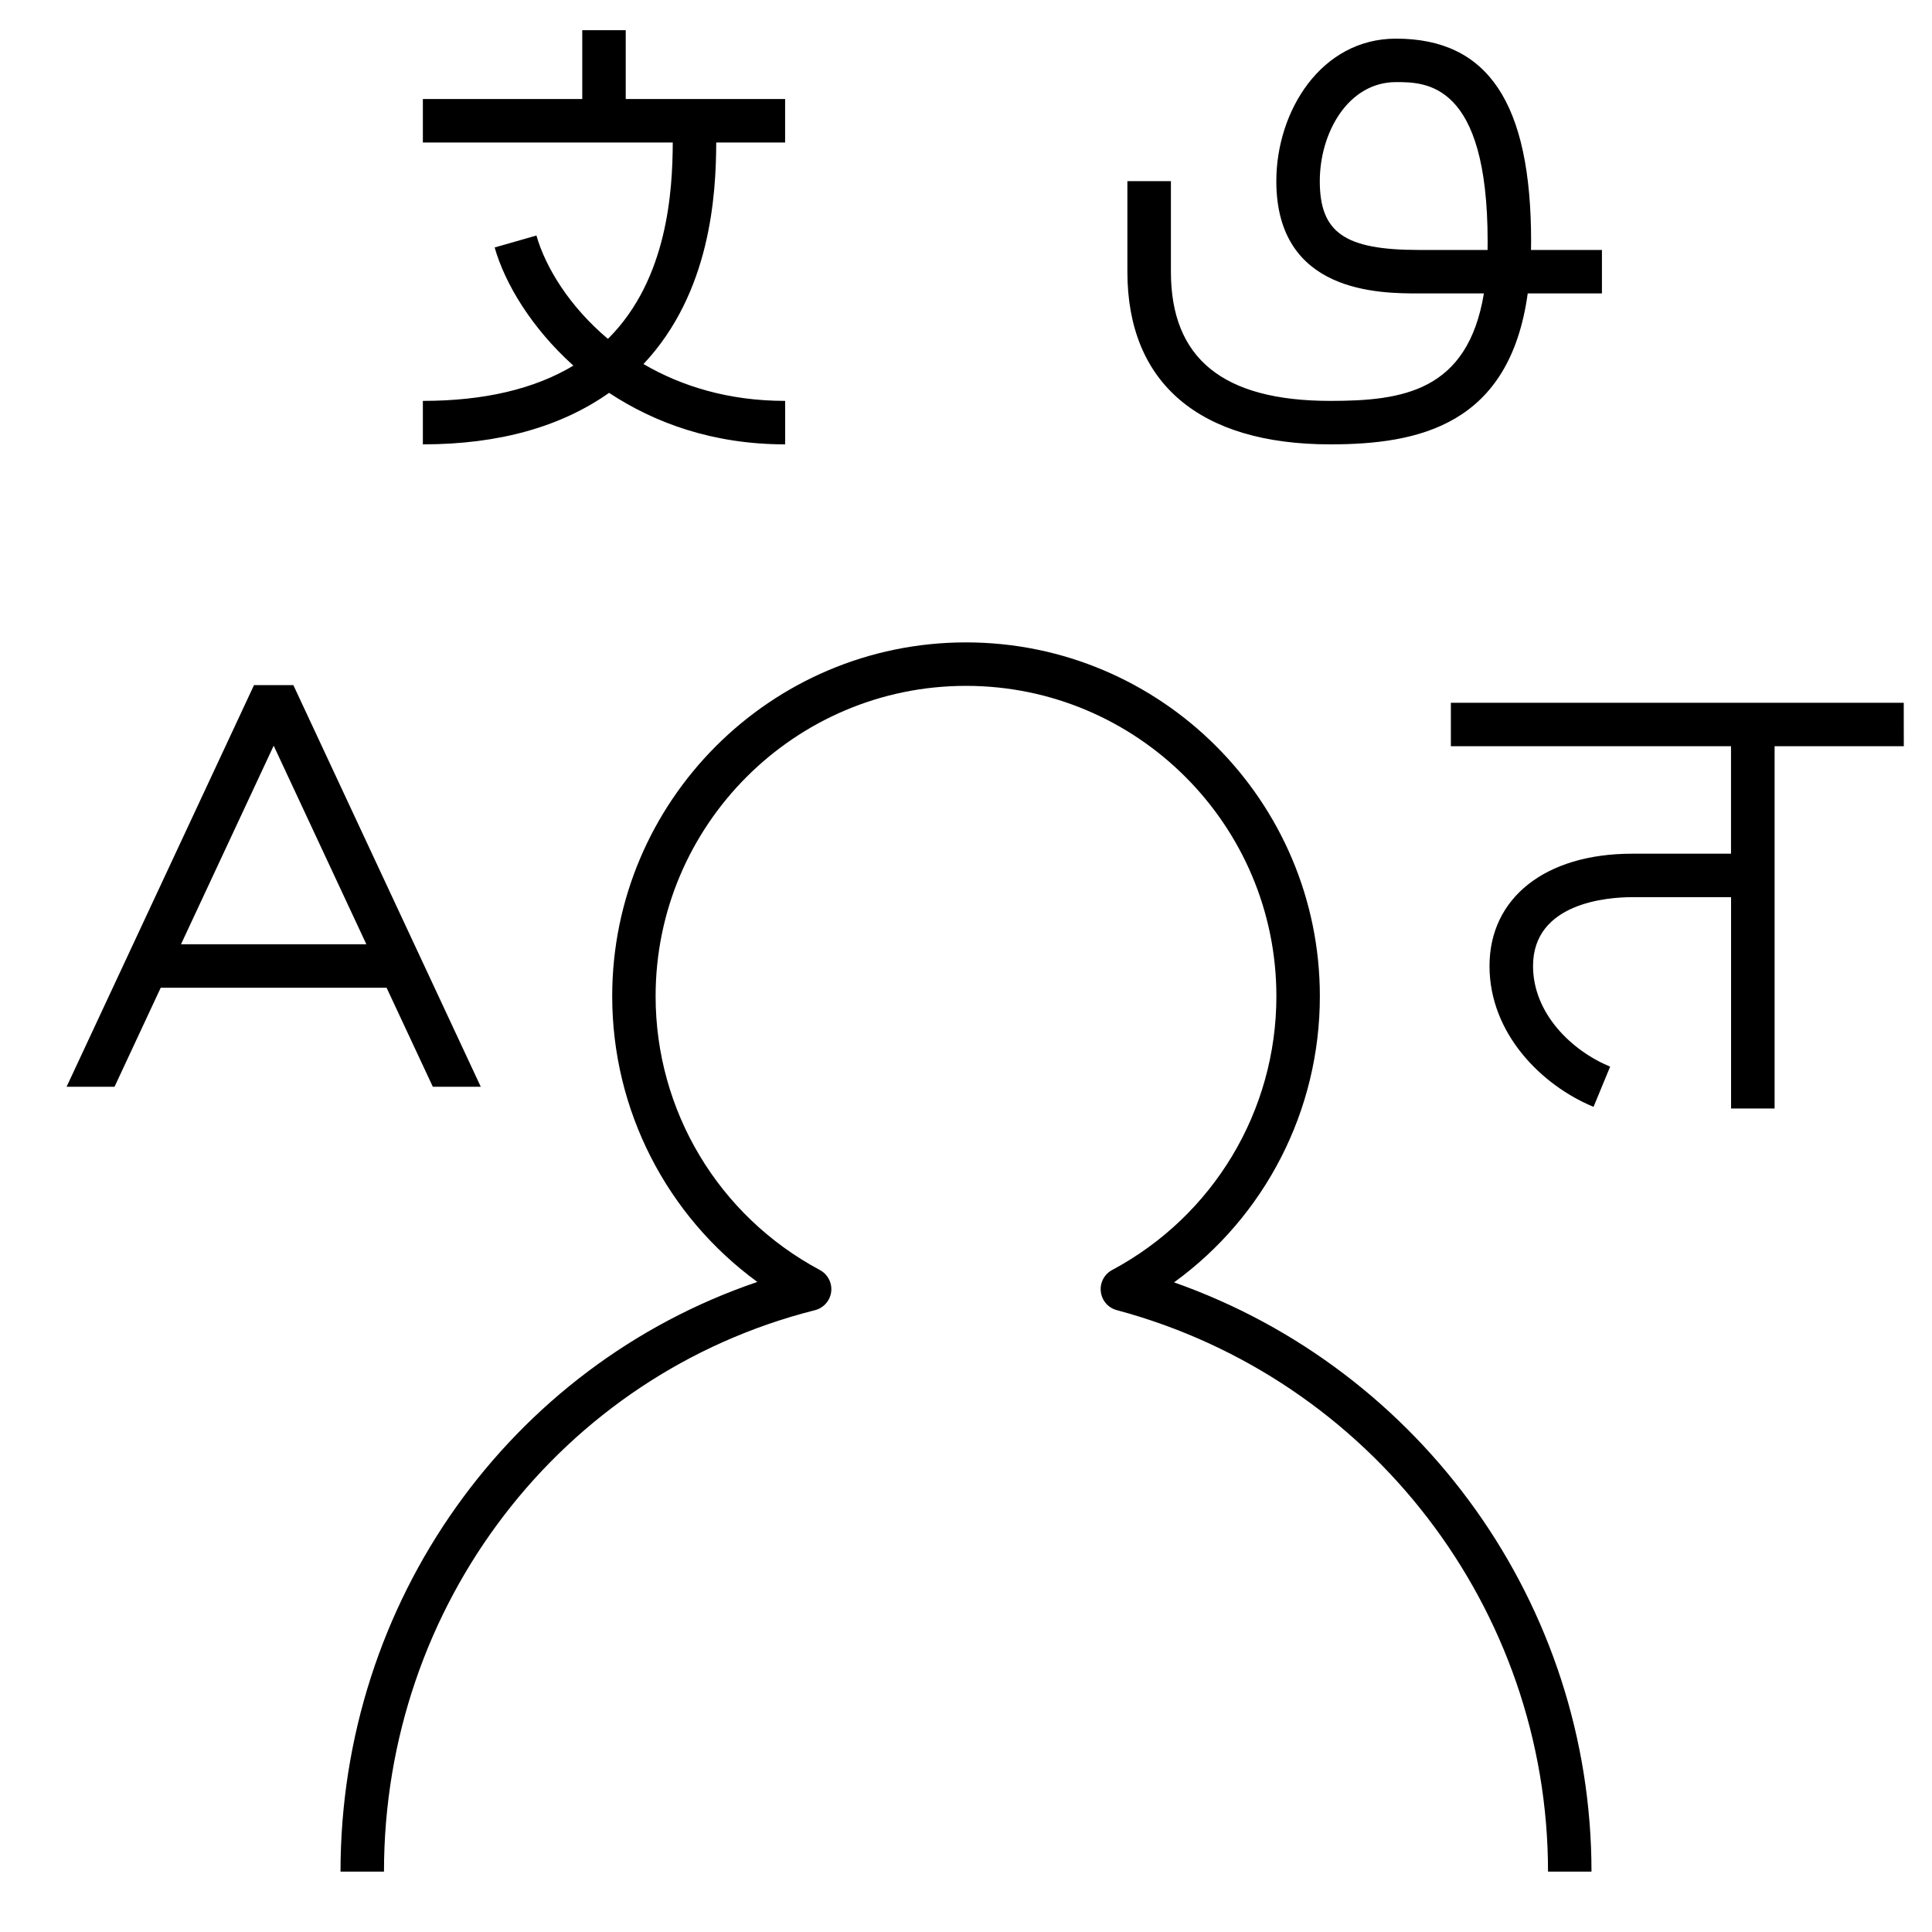
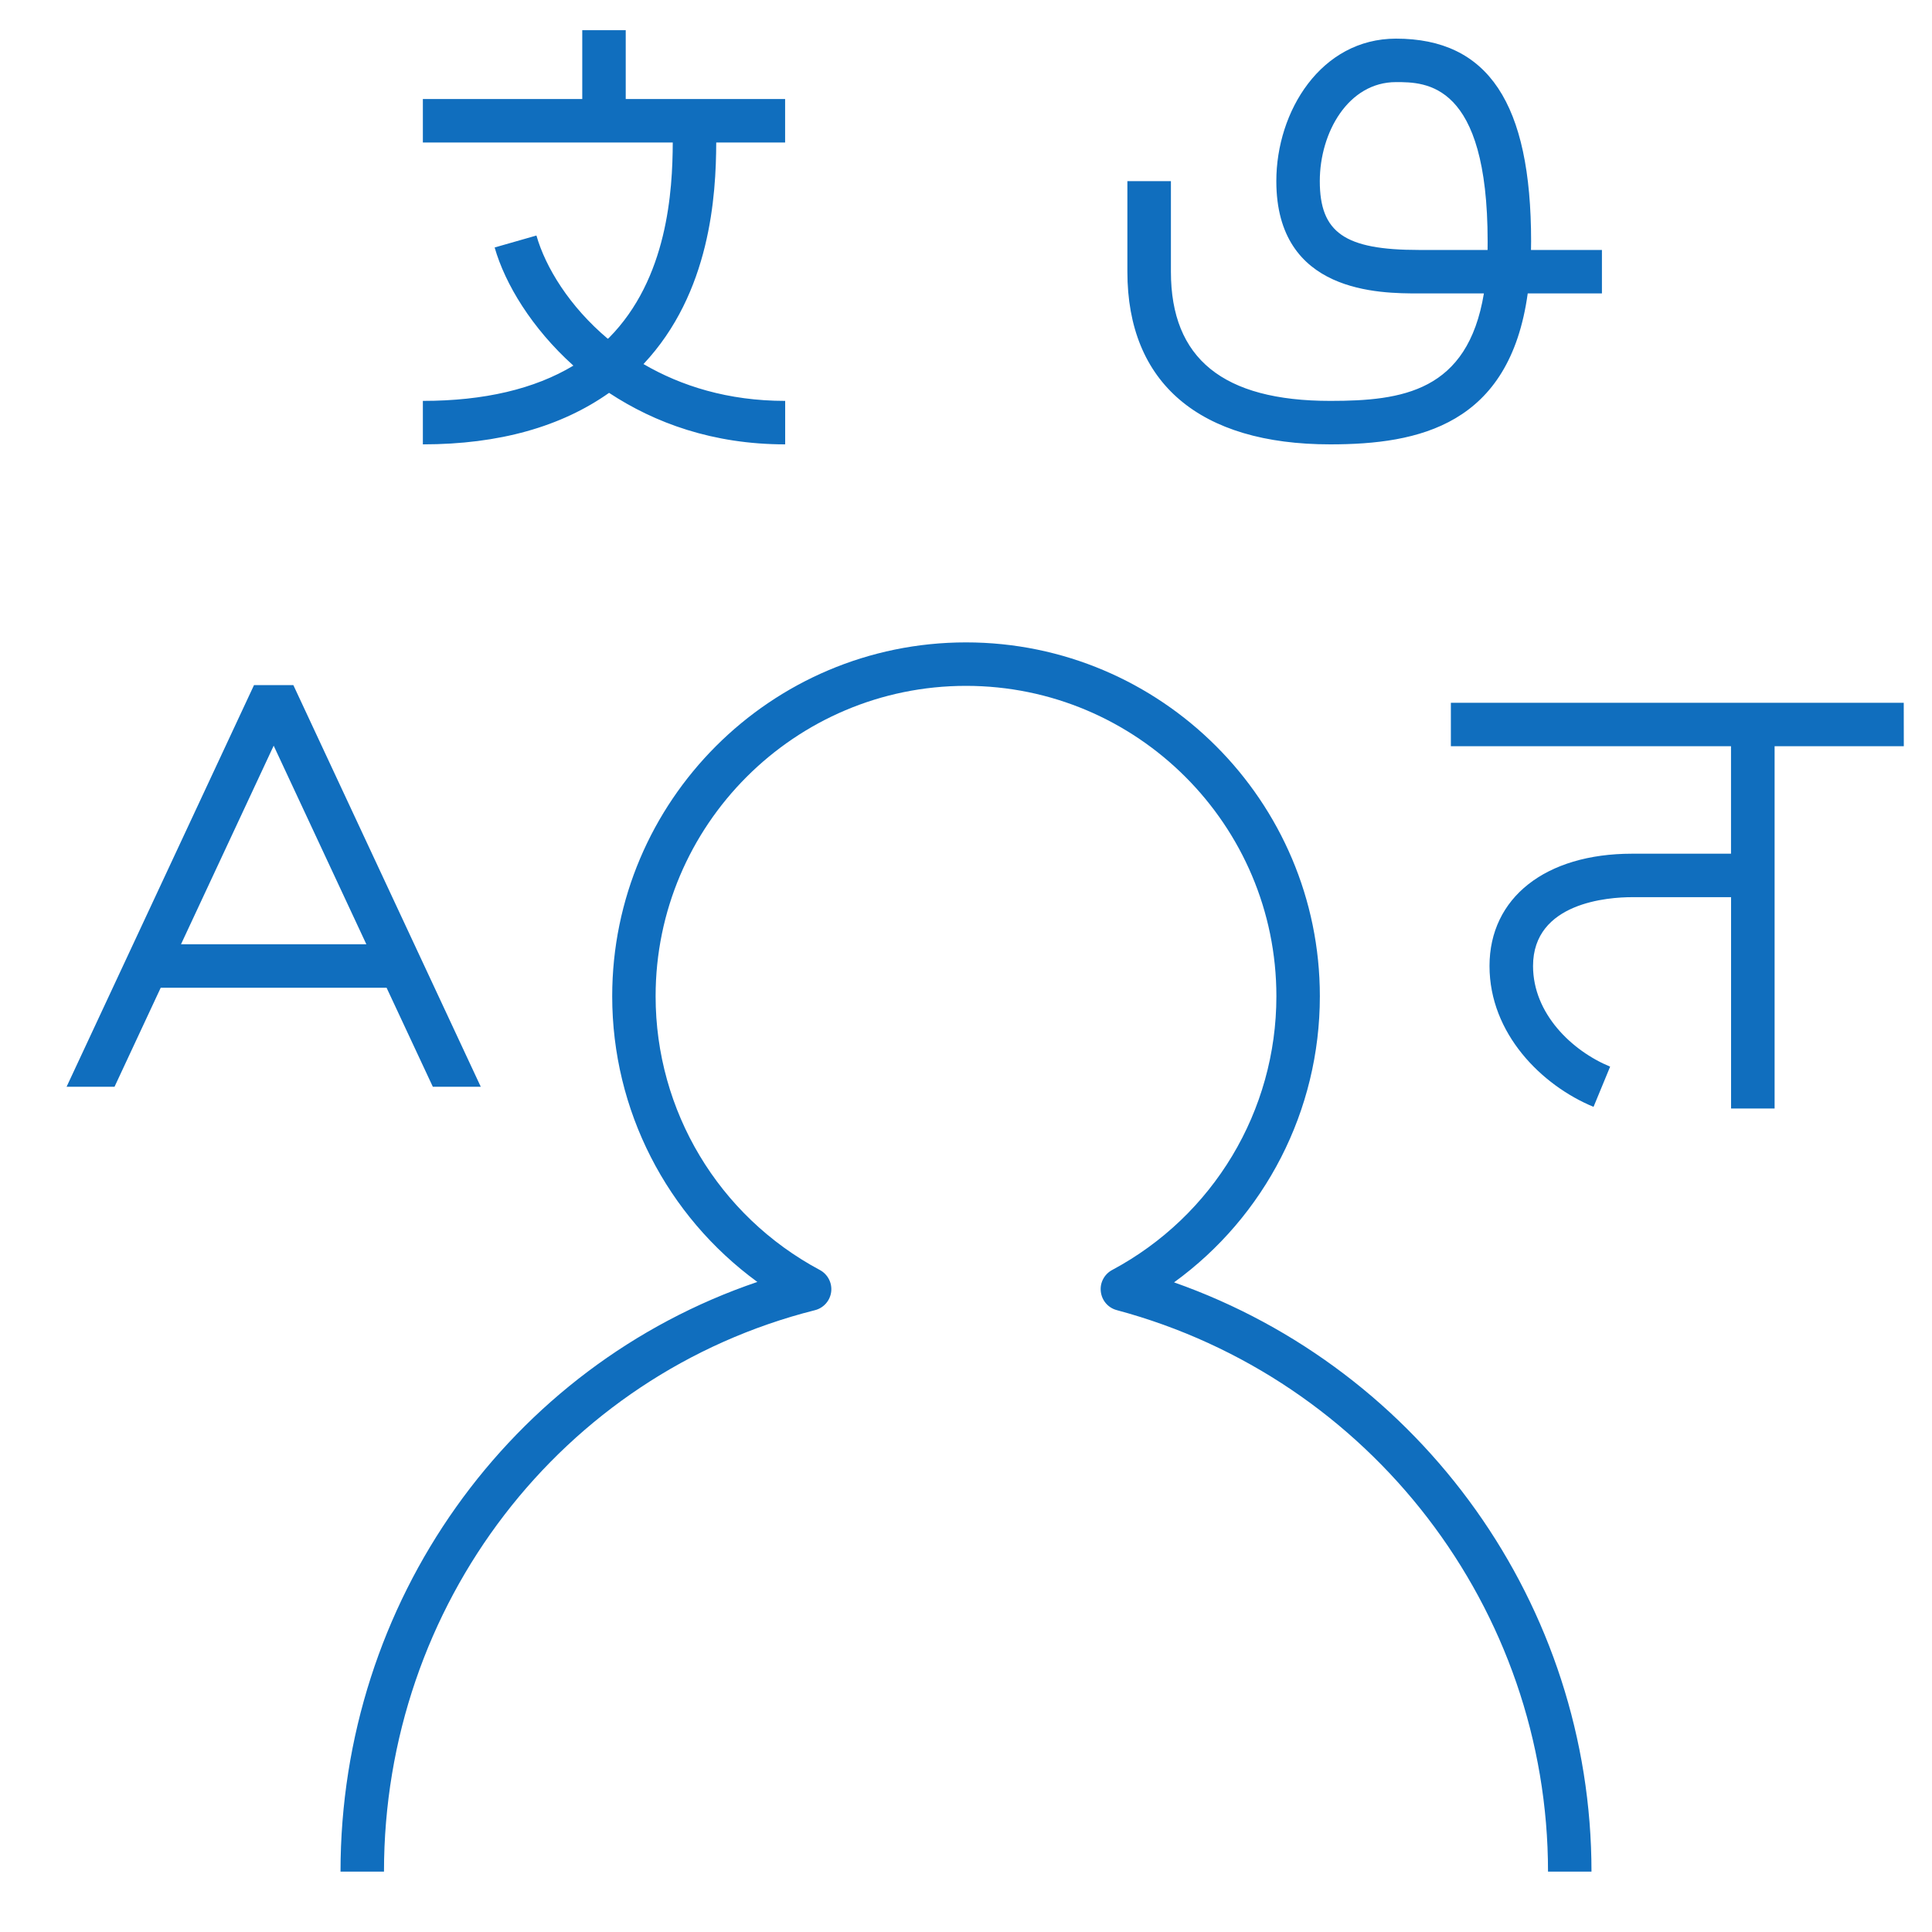
- <svg xmlns="http://www.w3.org/2000/svg" fill="#000000" version="1.1" id="Layer_1" viewBox="0 0 32 32" xml:space="preserve">
+ <svg xmlns="http://www.w3.org/2000/svg" fill="#106ebe" version="1.1" id="Layer_1" viewBox="0 0 32 32" xml:space="preserve">
  <g id="SVGRepo_bgCarrier" stroke-width="0" />
  <g id="SVGRepo_tracerCarrier" stroke-linecap="round" stroke-linejoin="round" />
  <g id="SVGRepo_iconCarrier">
    <path id="language--02_1_" d="M7.169,18h0.794l-3.104-6.652H4.207L1.103,18h0.794l0.765-1.64h3.741L7.169,18z M2.998,15.64 l1.535-3.289l1.535,3.289C6.068,15.64,2.998,15.64,2.998,15.64z M22.033,7.36c-2.167,0-3.36-1.016-3.36-2.86V3h0.721v1.5 c0,1.44,0.863,2.14,2.64,2.14c1.19,0,2.275-0.152,2.544-1.78H23.5c-0.646,0-2.36,0-2.36-1.86c0-1.16,0.742-2.36,1.982-2.36 c1.526,0,2.238,1.067,2.238,3.36c0,0.047-0.001,0.094-0.002,0.14h1.175v0.72h-1.229C25.003,7.041,23.503,7.36,22.033,7.36z M23.122,1.36c-0.79,0-1.262,0.834-1.262,1.64c0,0.853,0.413,1.14,1.64,1.14h1.139C24.64,4.094,24.64,4.047,24.64,4 C24.64,1.36,23.615,1.36,23.122,1.36z M26.36,31h-0.72c0-4.349-2.937-8.173-7.142-9.3c-0.144-0.038-0.248-0.159-0.265-0.307 c-0.018-0.146,0.058-0.289,0.188-0.358c1.678-0.898,2.72-2.636,2.72-4.534c0-2.835-2.306-5.141-5.141-5.141 c-2.834,0-5.141,2.306-5.141,5.141c0,1.898,1.042,3.637,2.72,4.534c0.131,0.07,0.206,0.214,0.188,0.361s-0.125,0.269-0.27,0.305 C9.295,22.762,6.36,26.586,6.36,31H5.64c0-4.468,2.801-8.373,6.904-9.767c-1.5-1.096-2.404-2.844-2.404-4.732 c0-3.232,2.629-5.861,5.86-5.861s5.861,2.629,5.861,5.861c0,1.893-0.908,3.646-2.415,4.739C23.555,22.688,26.36,26.593,26.36,31z M11.863,2.36c-0.003,0.875-0.095,2.489-1.205,3.67c0.623,0.363,1.401,0.61,2.347,0.61v0.72c-1.198,0-2.161-0.355-2.917-0.853 C9.299,7.064,8.274,7.36,7.004,7.36V6.64c1.014,0,1.849-0.197,2.493-0.584c-0.69-0.621-1.132-1.354-1.304-1.957l0.692-0.198 c0.151,0.528,0.547,1.175,1.182,1.71c0.005-0.005,0.012-0.008,0.017-0.013c0.975-0.982,1.056-2.44,1.059-3.238H7.004V1.64h2.64V0.5 h0.72v1.14h2.64v0.72C13.004,2.36,11.863,2.36,11.863,2.36z M31.533,12.36h-2.14v6h-0.721v-3.5h-1.64c-0.385,0-1.64,0.083-1.64,1.14 c0,0.788,0.642,1.405,1.277,1.667l-0.275,0.666c-0.857-0.354-1.723-1.212-1.723-2.333c0-1.13,0.927-1.86,2.36-1.86h1.64v-1.78h-4.64 v-0.72h4.64h0.721h2.14L31.533,12.36L31.533,12.36z" />
    <rect id="_Transparent_Rectangle" style="fill:none;" width="32" height="32" />
  </g>
</svg>
